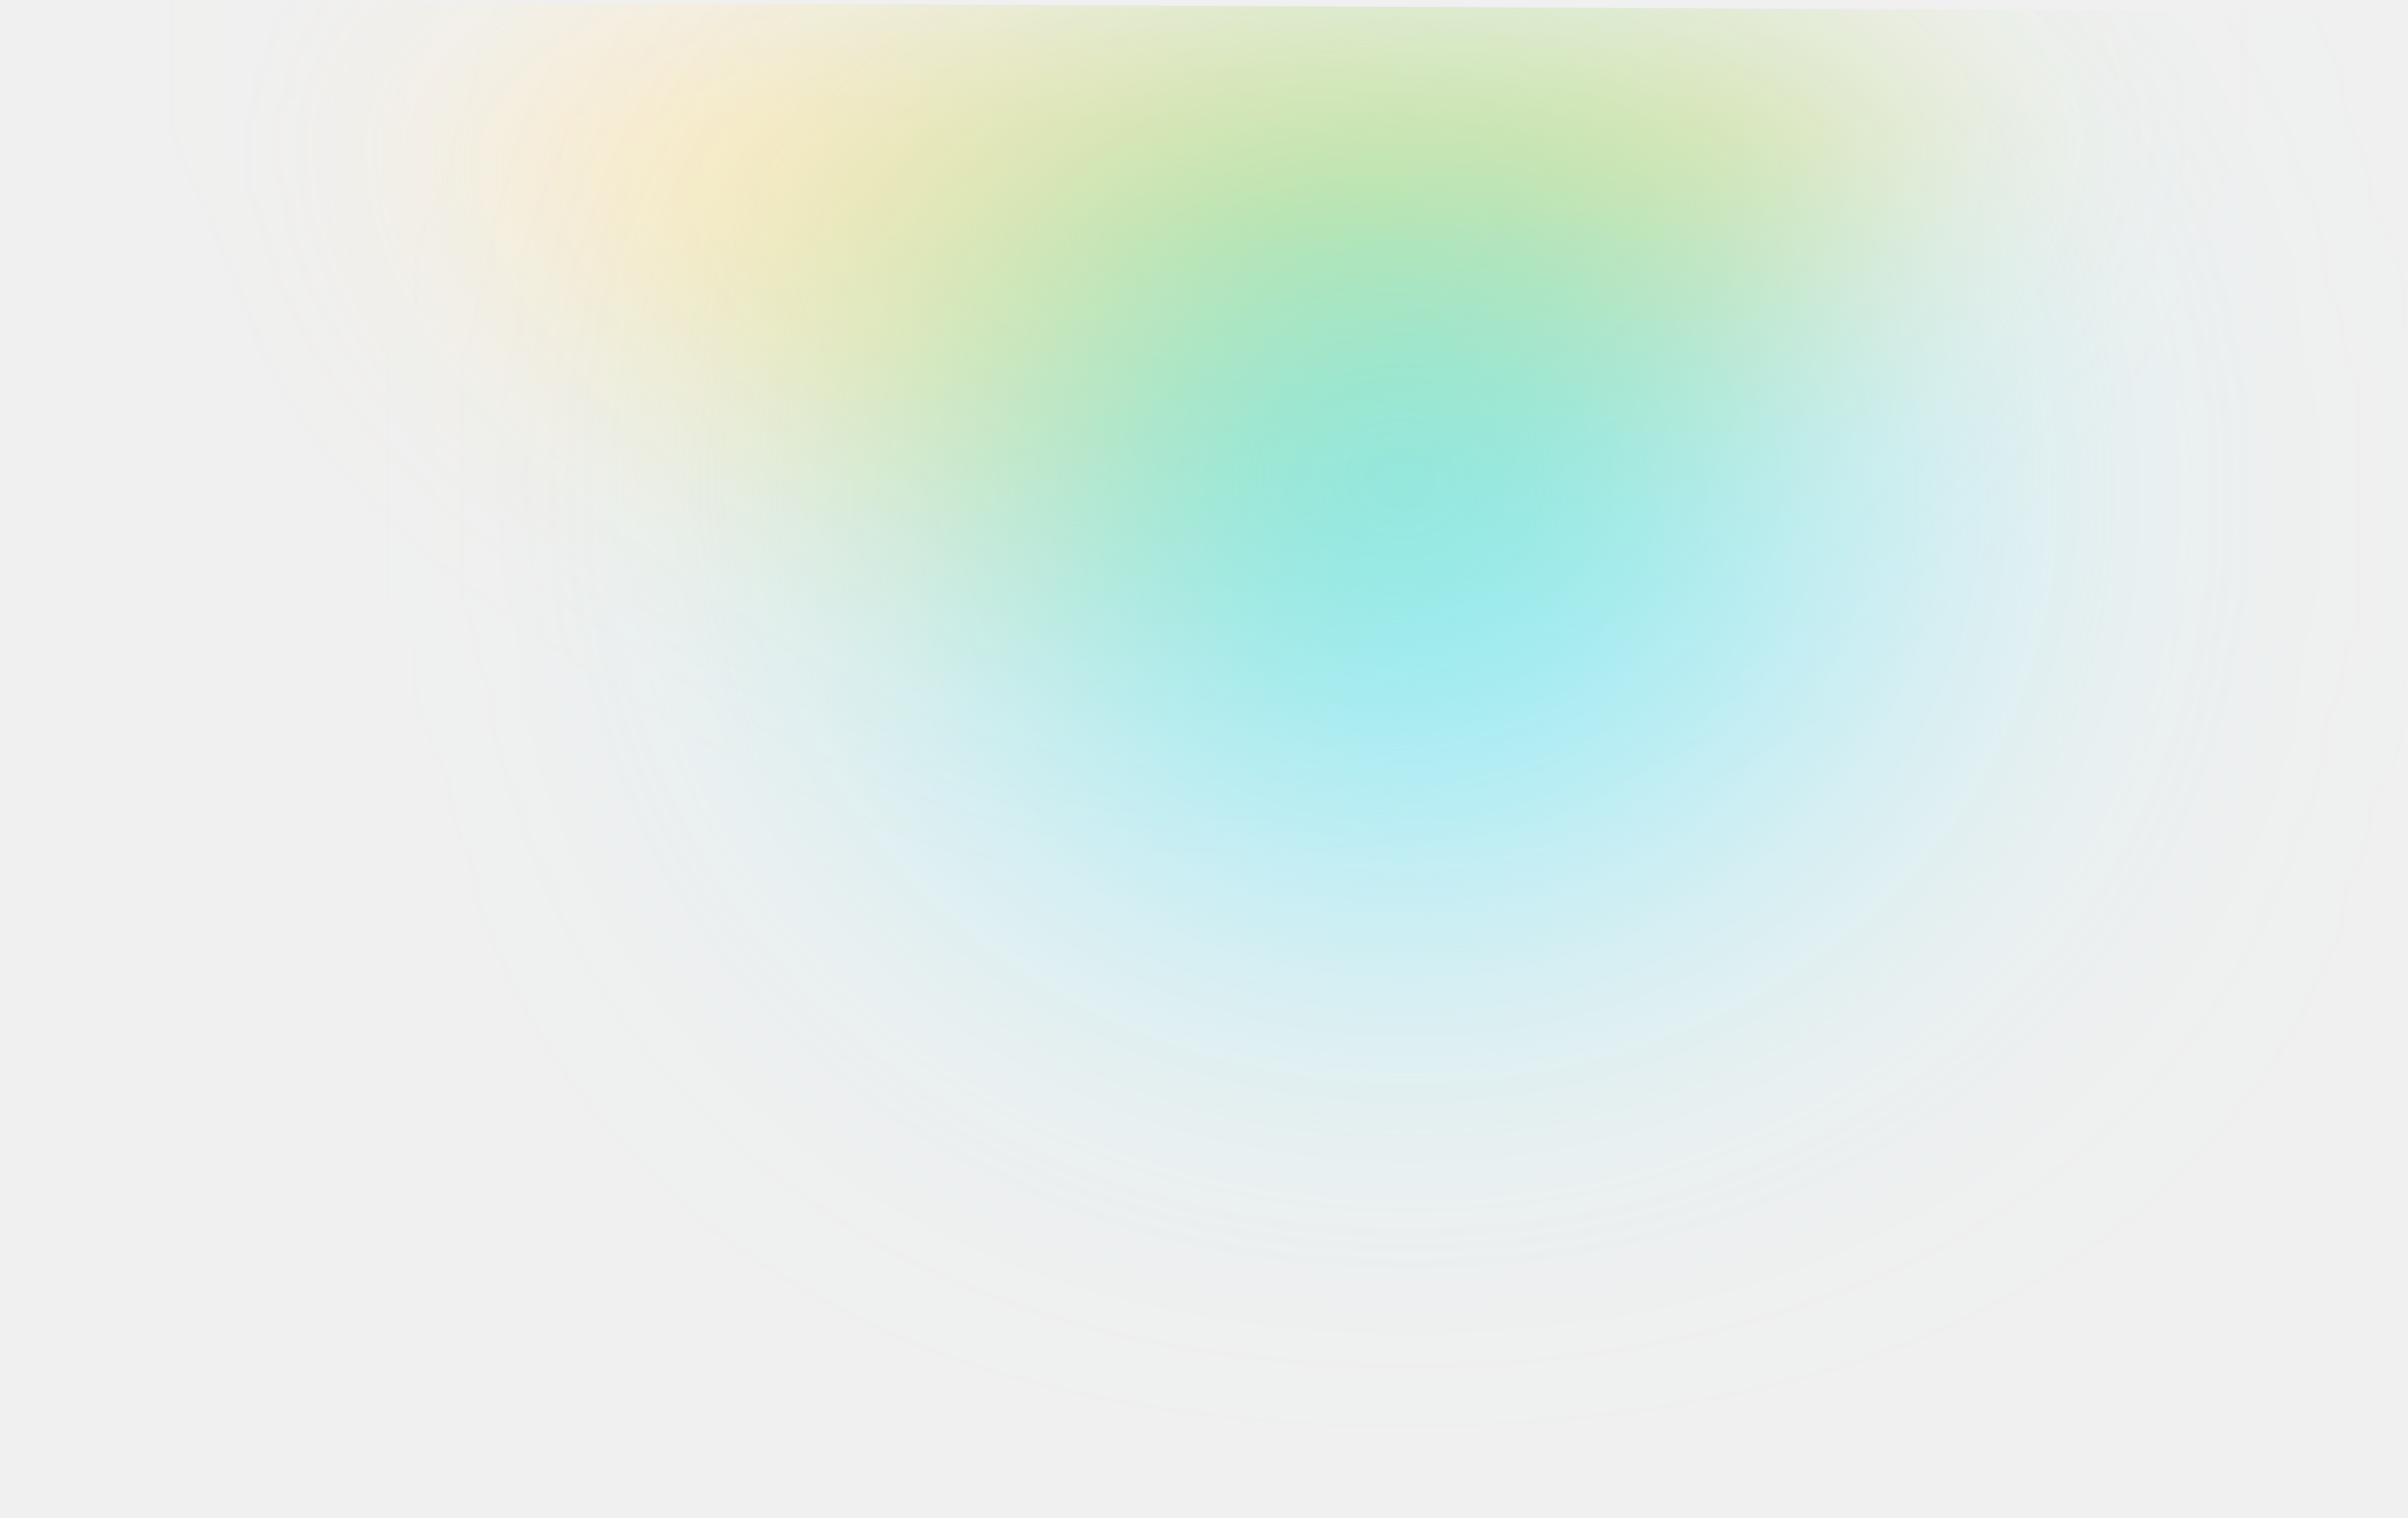
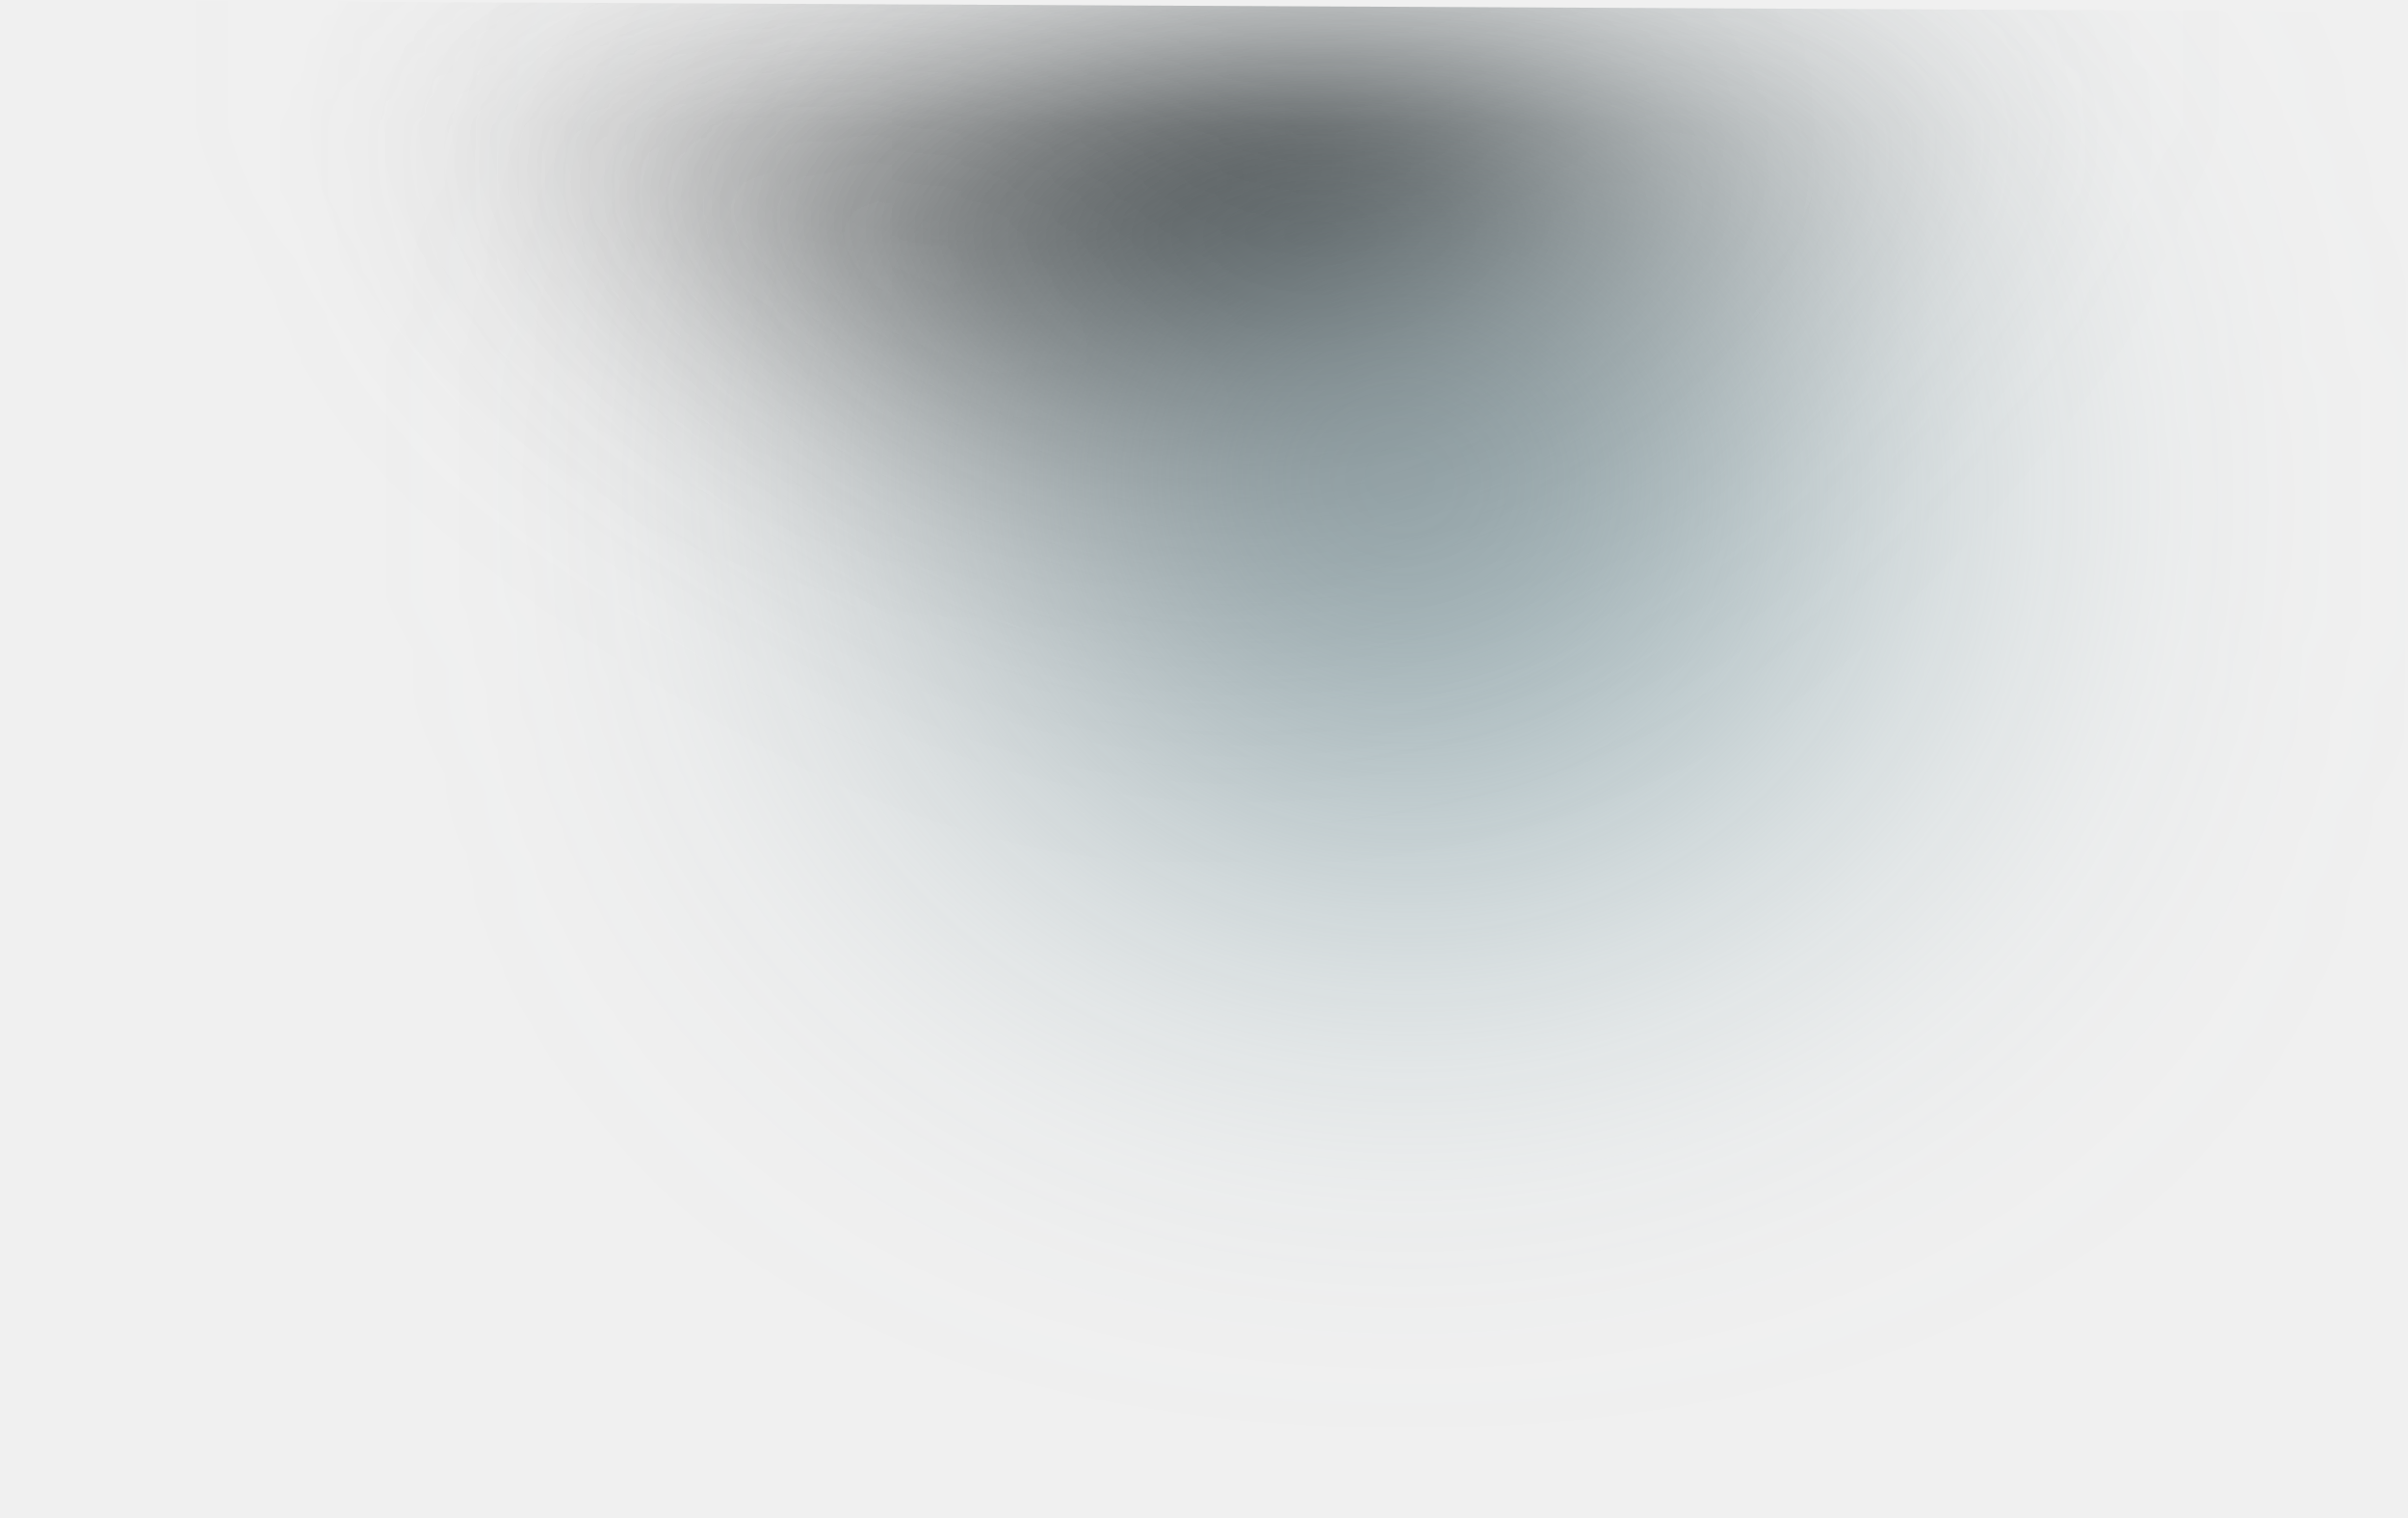
<svg xmlns="http://www.w3.org/2000/svg" width="3595" height="2266" viewBox="0 0 3595 2266" fill="none">
  <g clip-path="url(#clip0_1111_2)">
    <g filter="url(#filter0_f_1111_2)">
      <path d="M1371.31 768.39C1742.82 985.07 2276.9 901.283 2564.21 581.246L2814.95 301.951C3102.25 -18.085 3034 -453.18 2662.49 -669.859L2223.17 -926.085C1851.66 -1142.76 1317.58 -1058.98 1030.27 -738.941L779.541 -459.646C492.231 -139.61 560.49 295.485 932 512.165L1371.31 768.39Z" fill="url(#paint0_radial_1111_2)" />
    </g>
    <g filter="url(#filter1_f_1111_2)" style="mix-blend-mode:overlay">
      <path d="M1068.71 -751.505C686.446 -605.357 545.435 -201.315 753.751 150.946C962.066 503.207 1440.82 670.295 1823.09 524.147L2017.65 449.758C2399.92 303.609 2540.93 -100.432 2332.61 -452.693C2124.3 -804.954 1645.54 -972.042 1263.28 -825.894L1068.71 -751.505Z" fill="url(#paint1_radial_1111_2)" />
    </g>
    <g filter="url(#filter2_f_1111_2)">
-       <path d="M1752.79 287.961C1464.8 398.067 1358.57 702.466 1515.51 967.856C1672.45 1233.24 2033.14 1359.13 2321.13 1249.02L2467.72 1192.98C2755.71 1082.87 2861.94 778.471 2705 513.082C2548.06 247.693 2187.37 121.812 1899.38 231.918L1752.79 287.961Z" fill="url(#paint2_radial_1111_2)" />
+       <path d="M1752.79 287.961C1464.8 398.067 1358.57 702.466 1515.51 967.856C1672.45 1233.24 2033.14 1359.13 2321.13 1249.02L2467.72 1192.98C2755.71 1082.87 2861.94 778.471 2705 513.082C2548.06 247.693 2187.37 121.811 1899.38 231.918L1752.79 287.961Z" fill="url(#paint2_radial_1111_2)" />
    </g>
  </g>
  <defs>
    <filter id="filter0_f_1111_2" x="204.003" y="-1444.28" width="3186.48" height="2730.88" filterUnits="userSpaceOnUse" color-interpolation-filters="sRGB">
      <feFlood flood-opacity="0" result="BackgroundImageFix" />
      <feBlend mode="normal" in="SourceGraphic" in2="BackgroundImageFix" result="shape" />
      <feGaussianBlur stdDeviation="198.904" result="effect1_foregroundBlur_1111_2" />
    </filter>
    <filter id="filter1_f_1111_2" x="268.132" y="-1268.16" width="2550.1" height="2234.56" filterUnits="userSpaceOnUse" color-interpolation-filters="sRGB">
      <feFlood flood-opacity="0" result="BackgroundImageFix" />
      <feBlend mode="normal" in="SourceGraphic" in2="BackgroundImageFix" result="shape" />
      <feGaussianBlur stdDeviation="194.683" result="effect1_foregroundBlur_1111_2" />
    </filter>
    <filter id="filter2_f_1111_2" x="243.491" y="-1007.44" width="3733.53" height="3495.81" filterUnits="userSpaceOnUse" color-interpolation-filters="sRGB">
      <feFlood flood-opacity="0" result="BackgroundImageFix" />
      <feBlend mode="normal" in="SourceGraphic" in2="BackgroundImageFix" result="shape" />
      <feGaussianBlur stdDeviation="599.751" result="effect1_foregroundBlur_1111_2" />
    </filter>
    <radialGradient id="paint0_radial_1111_2" cx="0" cy="0" r="1" gradientTransform="matrix(-1058.39 -810.198 -1005.72 852.535 1963.3 210.905)" gradientUnits="userSpaceOnUse">
-       <stop stop-color="#FFD84B" />
-       <stop offset="1" stop-color="#FFD84B" stop-opacity="0" />
+       <stop stop-color="#000" stop-opacity="0.5" />
+       <stop offset="1" stop-color="#A0A0A0" stop-opacity="0" />
    </radialGradient>
    <radialGradient id="paint1_radial_1111_2" cx="0" cy="0" r="1" gradientTransform="matrix(828.238 -6.71082 -10.122 -668.518 1504.37 -445.982)" gradientUnits="userSpaceOnUse">
-       <stop stop-color="#9207FF" />
-       <stop offset="1" stop-color="#FF9898" />
+       <stop stop-color="#454545" />
+       <stop offset="1" stop-color="#000" />
    </radialGradient>
    <radialGradient id="paint2_radial_1111_2" cx="0" cy="0" r="1" gradientTransform="matrix(2602.16 -968.096 -1210 -2102.38 1973.78 533.09)" gradientUnits="userSpaceOnUse">
-       <stop stop-color="#5AE9FD" />
+       <stop stop-color="#797B7F" />
      <stop offset="1" stop-color="#5AE9FD" stop-opacity="0" />
    </radialGradient>
    <clipPath id="clip0_1111_2">
      <rect width="2247.89" height="3583.95" fill="white" transform="matrix(0.00489843 -0.999988 -0.999988 -0.00489843 3583.9 2265.42)" />
    </clipPath>
  </defs>
</svg>
